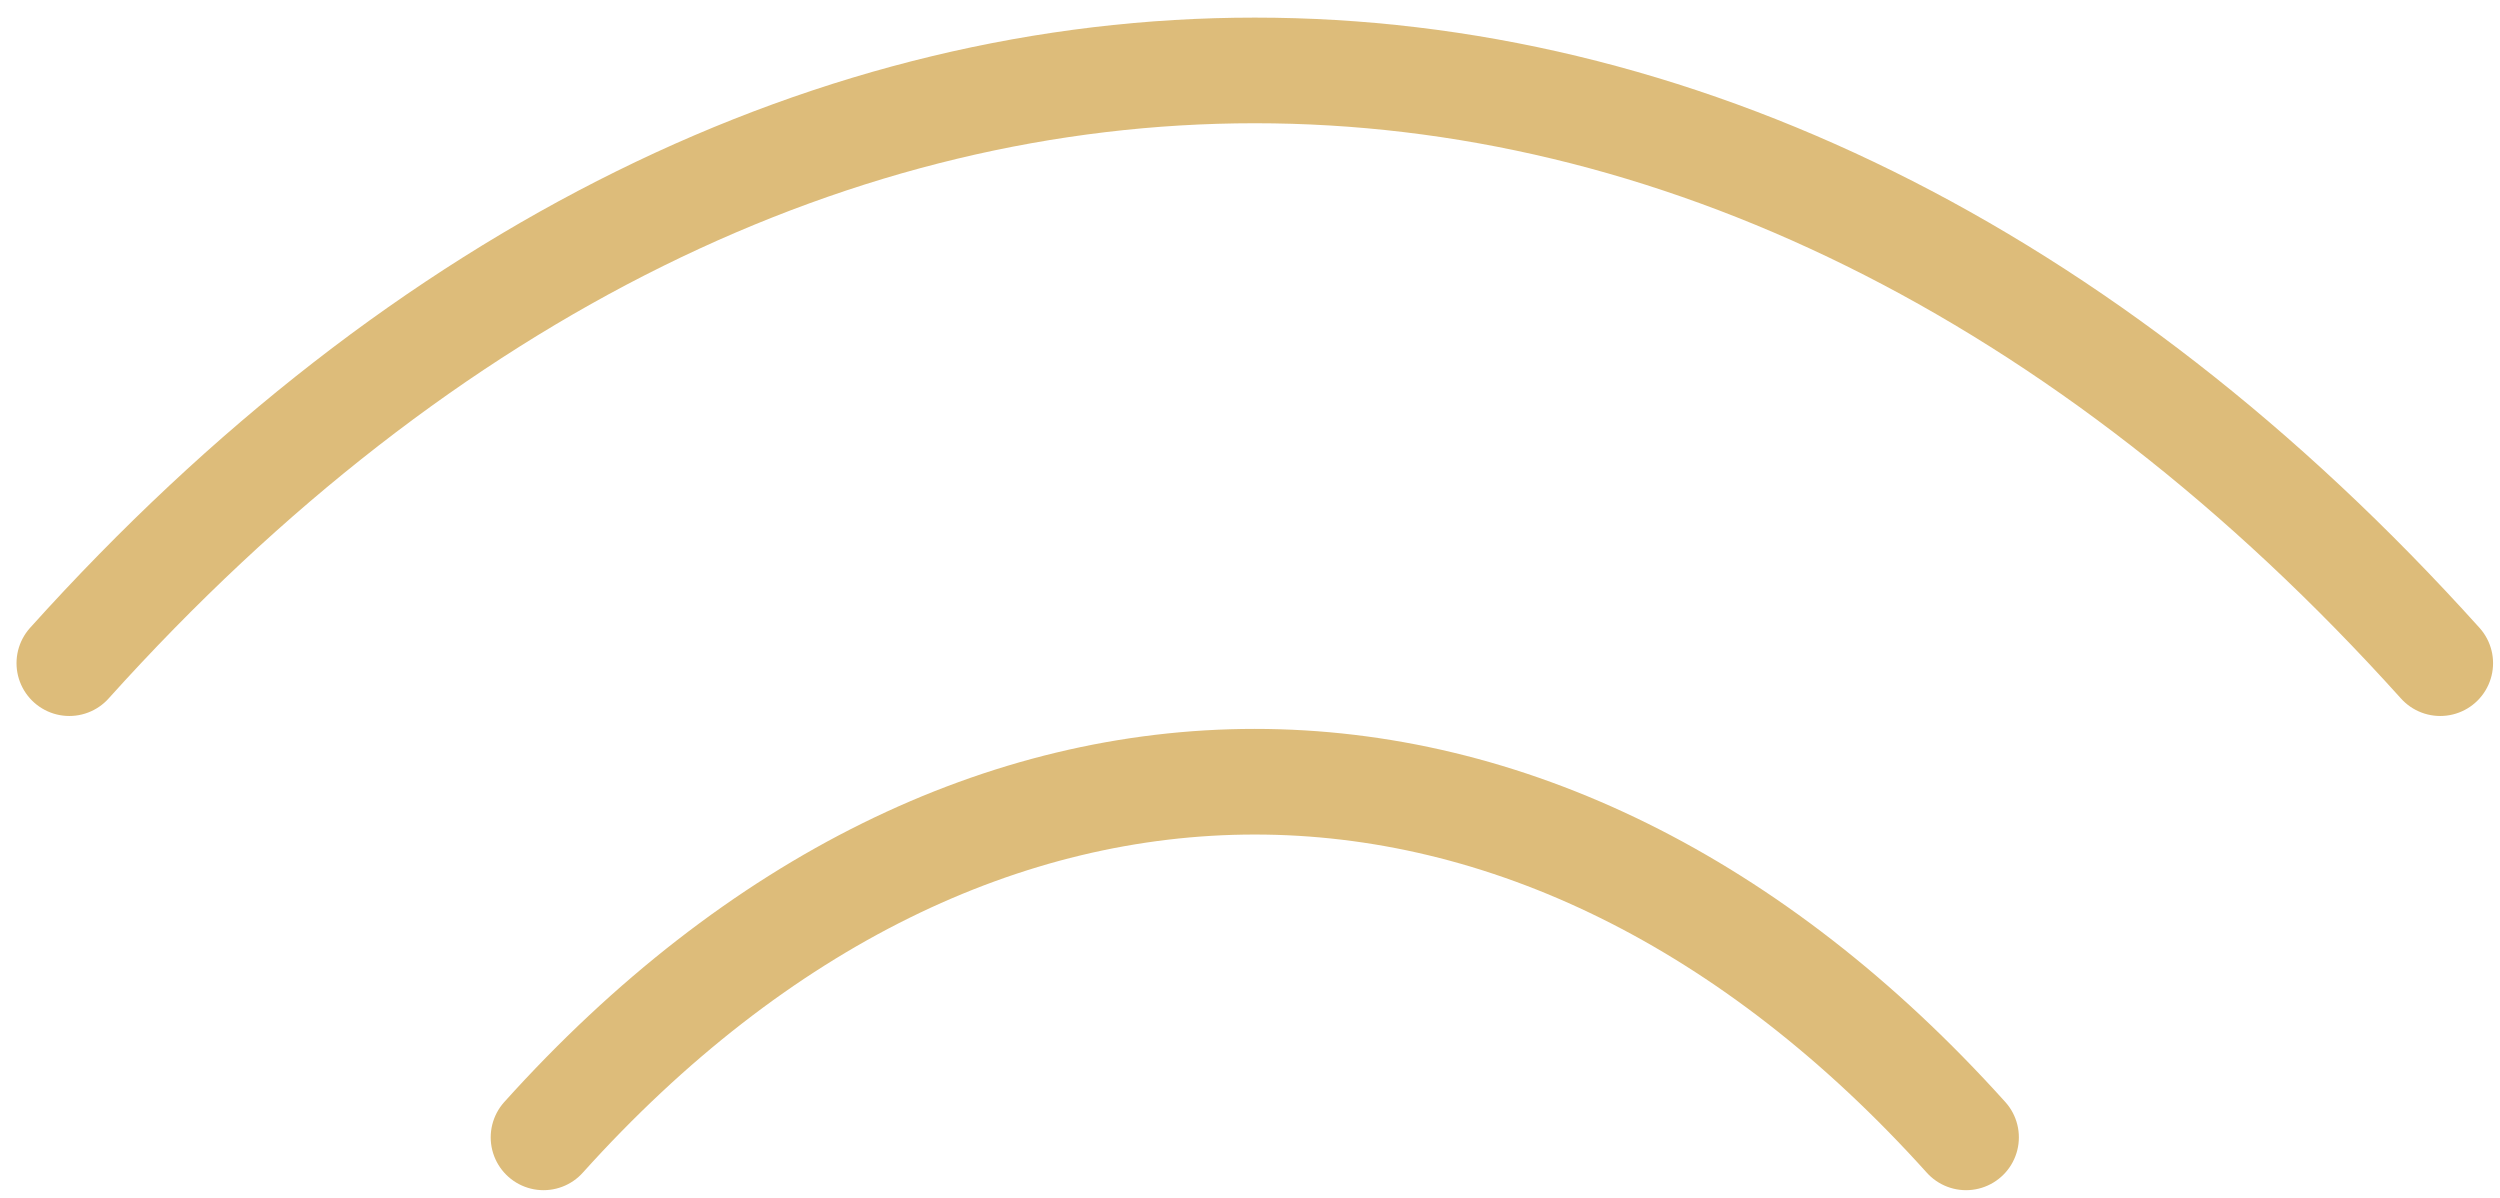
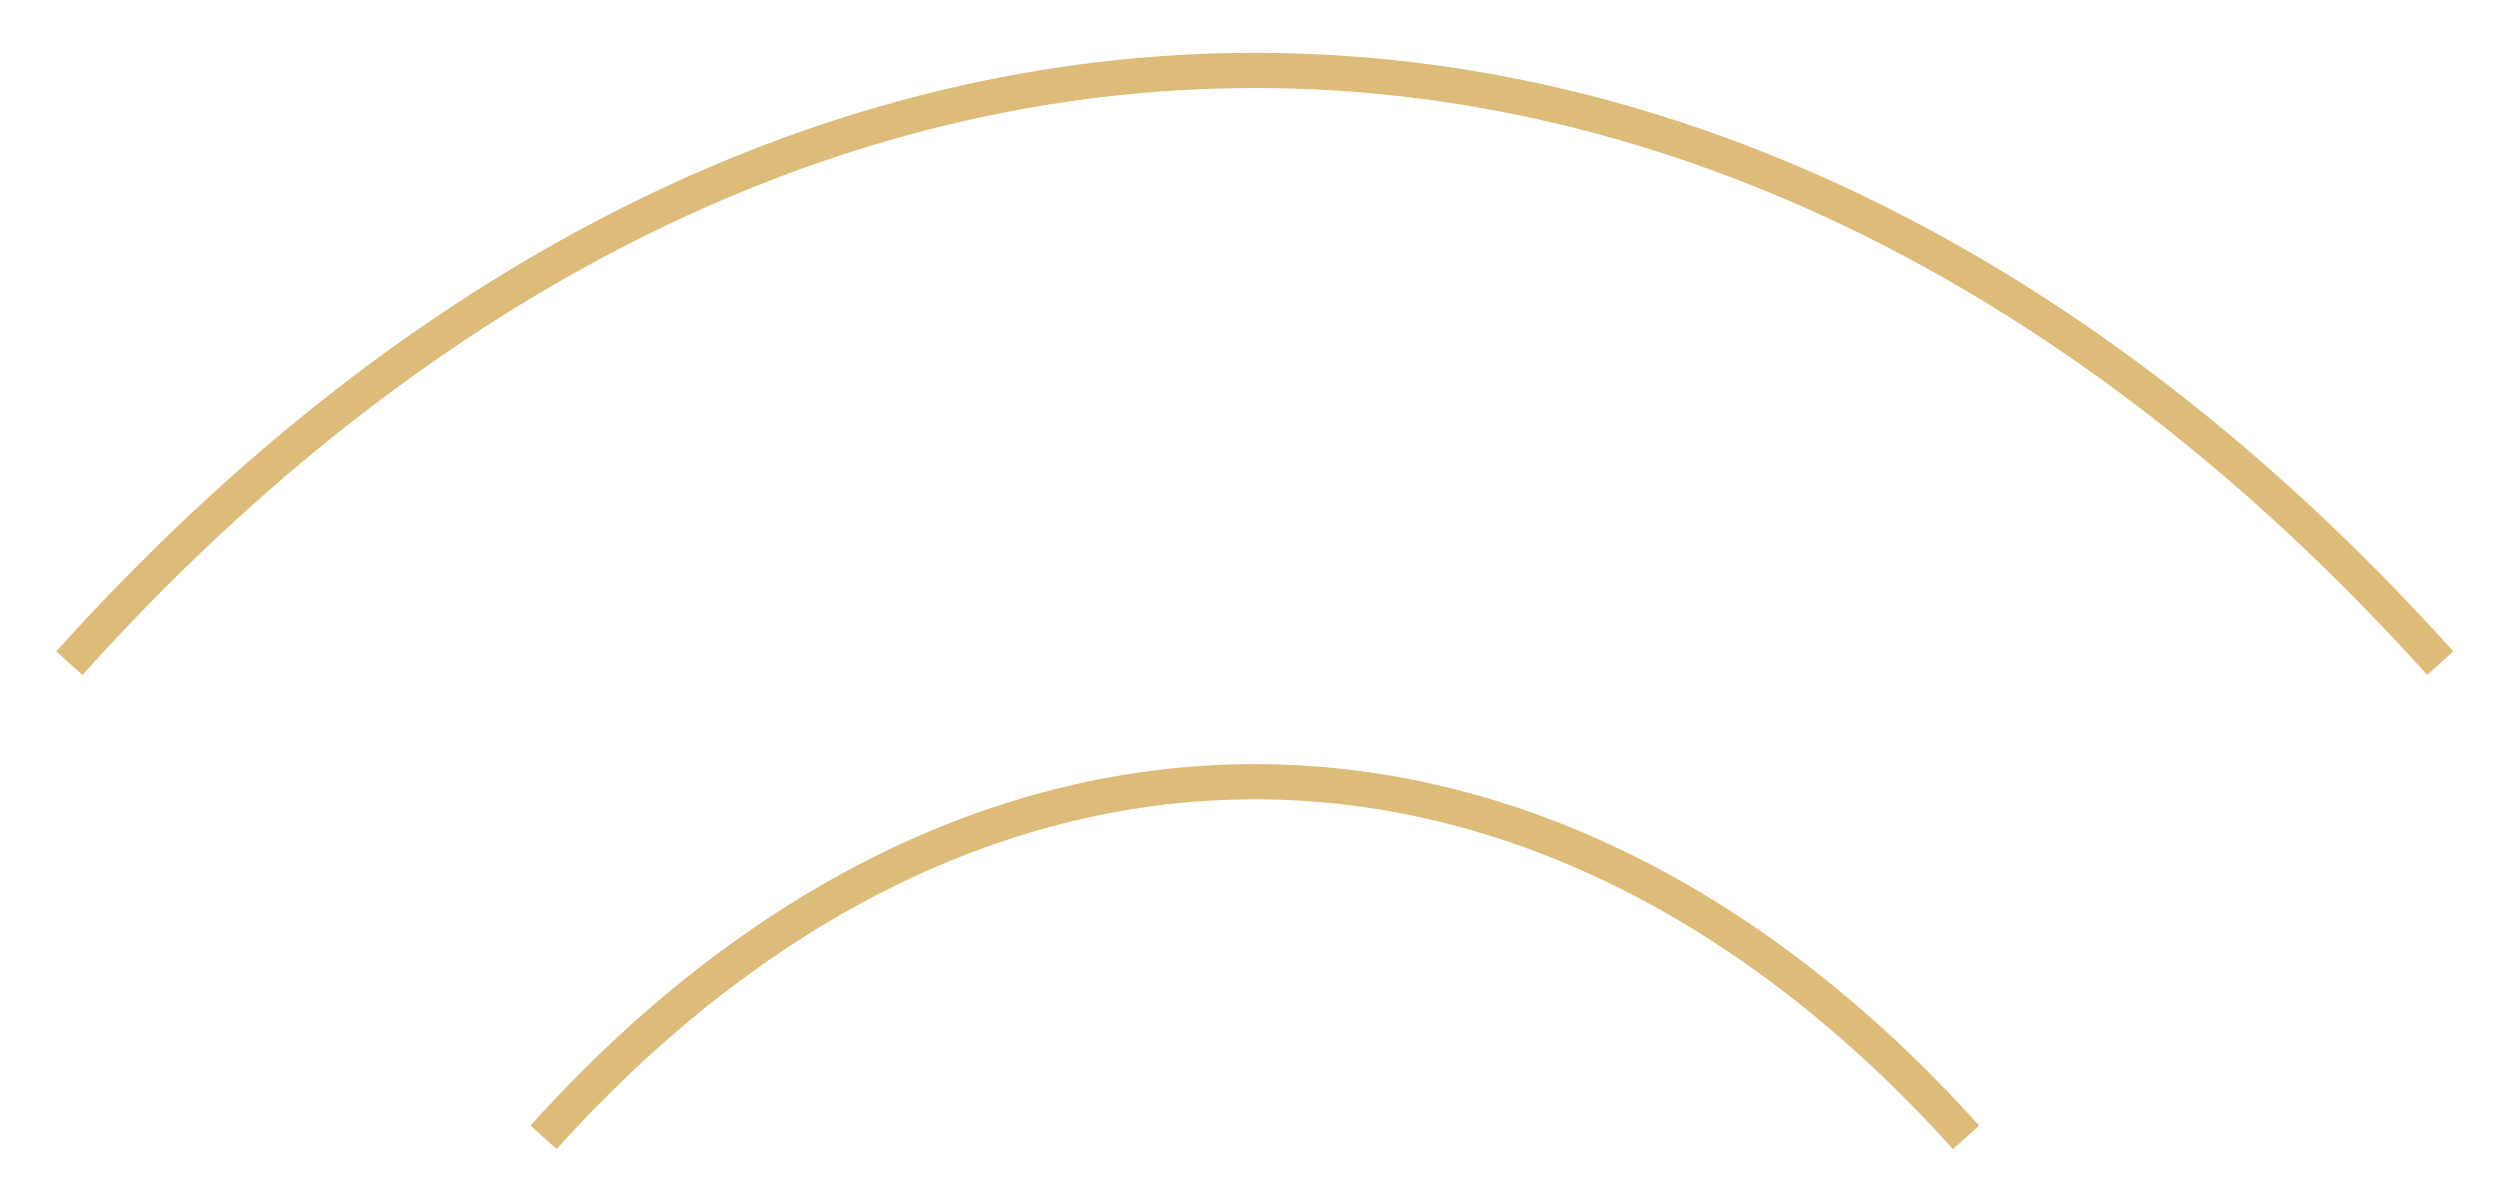
<svg xmlns="http://www.w3.org/2000/svg" width="71" height="34" viewBox="0 0 71 34" fill="none">
-   <path d="M1.969 18.834C22.169 -3.611 49.103 -3.611 69.303 18.834M15.436 32.301C27.556 18.834 43.716 18.834 55.836 32.301" stroke="#DDBC7A" stroke-width="3" stroke-linecap="round" stroke-linejoin="round" />
+   <path d="M1.969 18.834C22.169 -3.611 49.103 -3.611 69.303 18.834M15.436 32.301C27.556 18.834 43.716 18.834 55.836 32.301" stroke="#DDBC7A" strokeWidth="3" strokeLinecap="round" strokeLinejoin="round" />
</svg>
